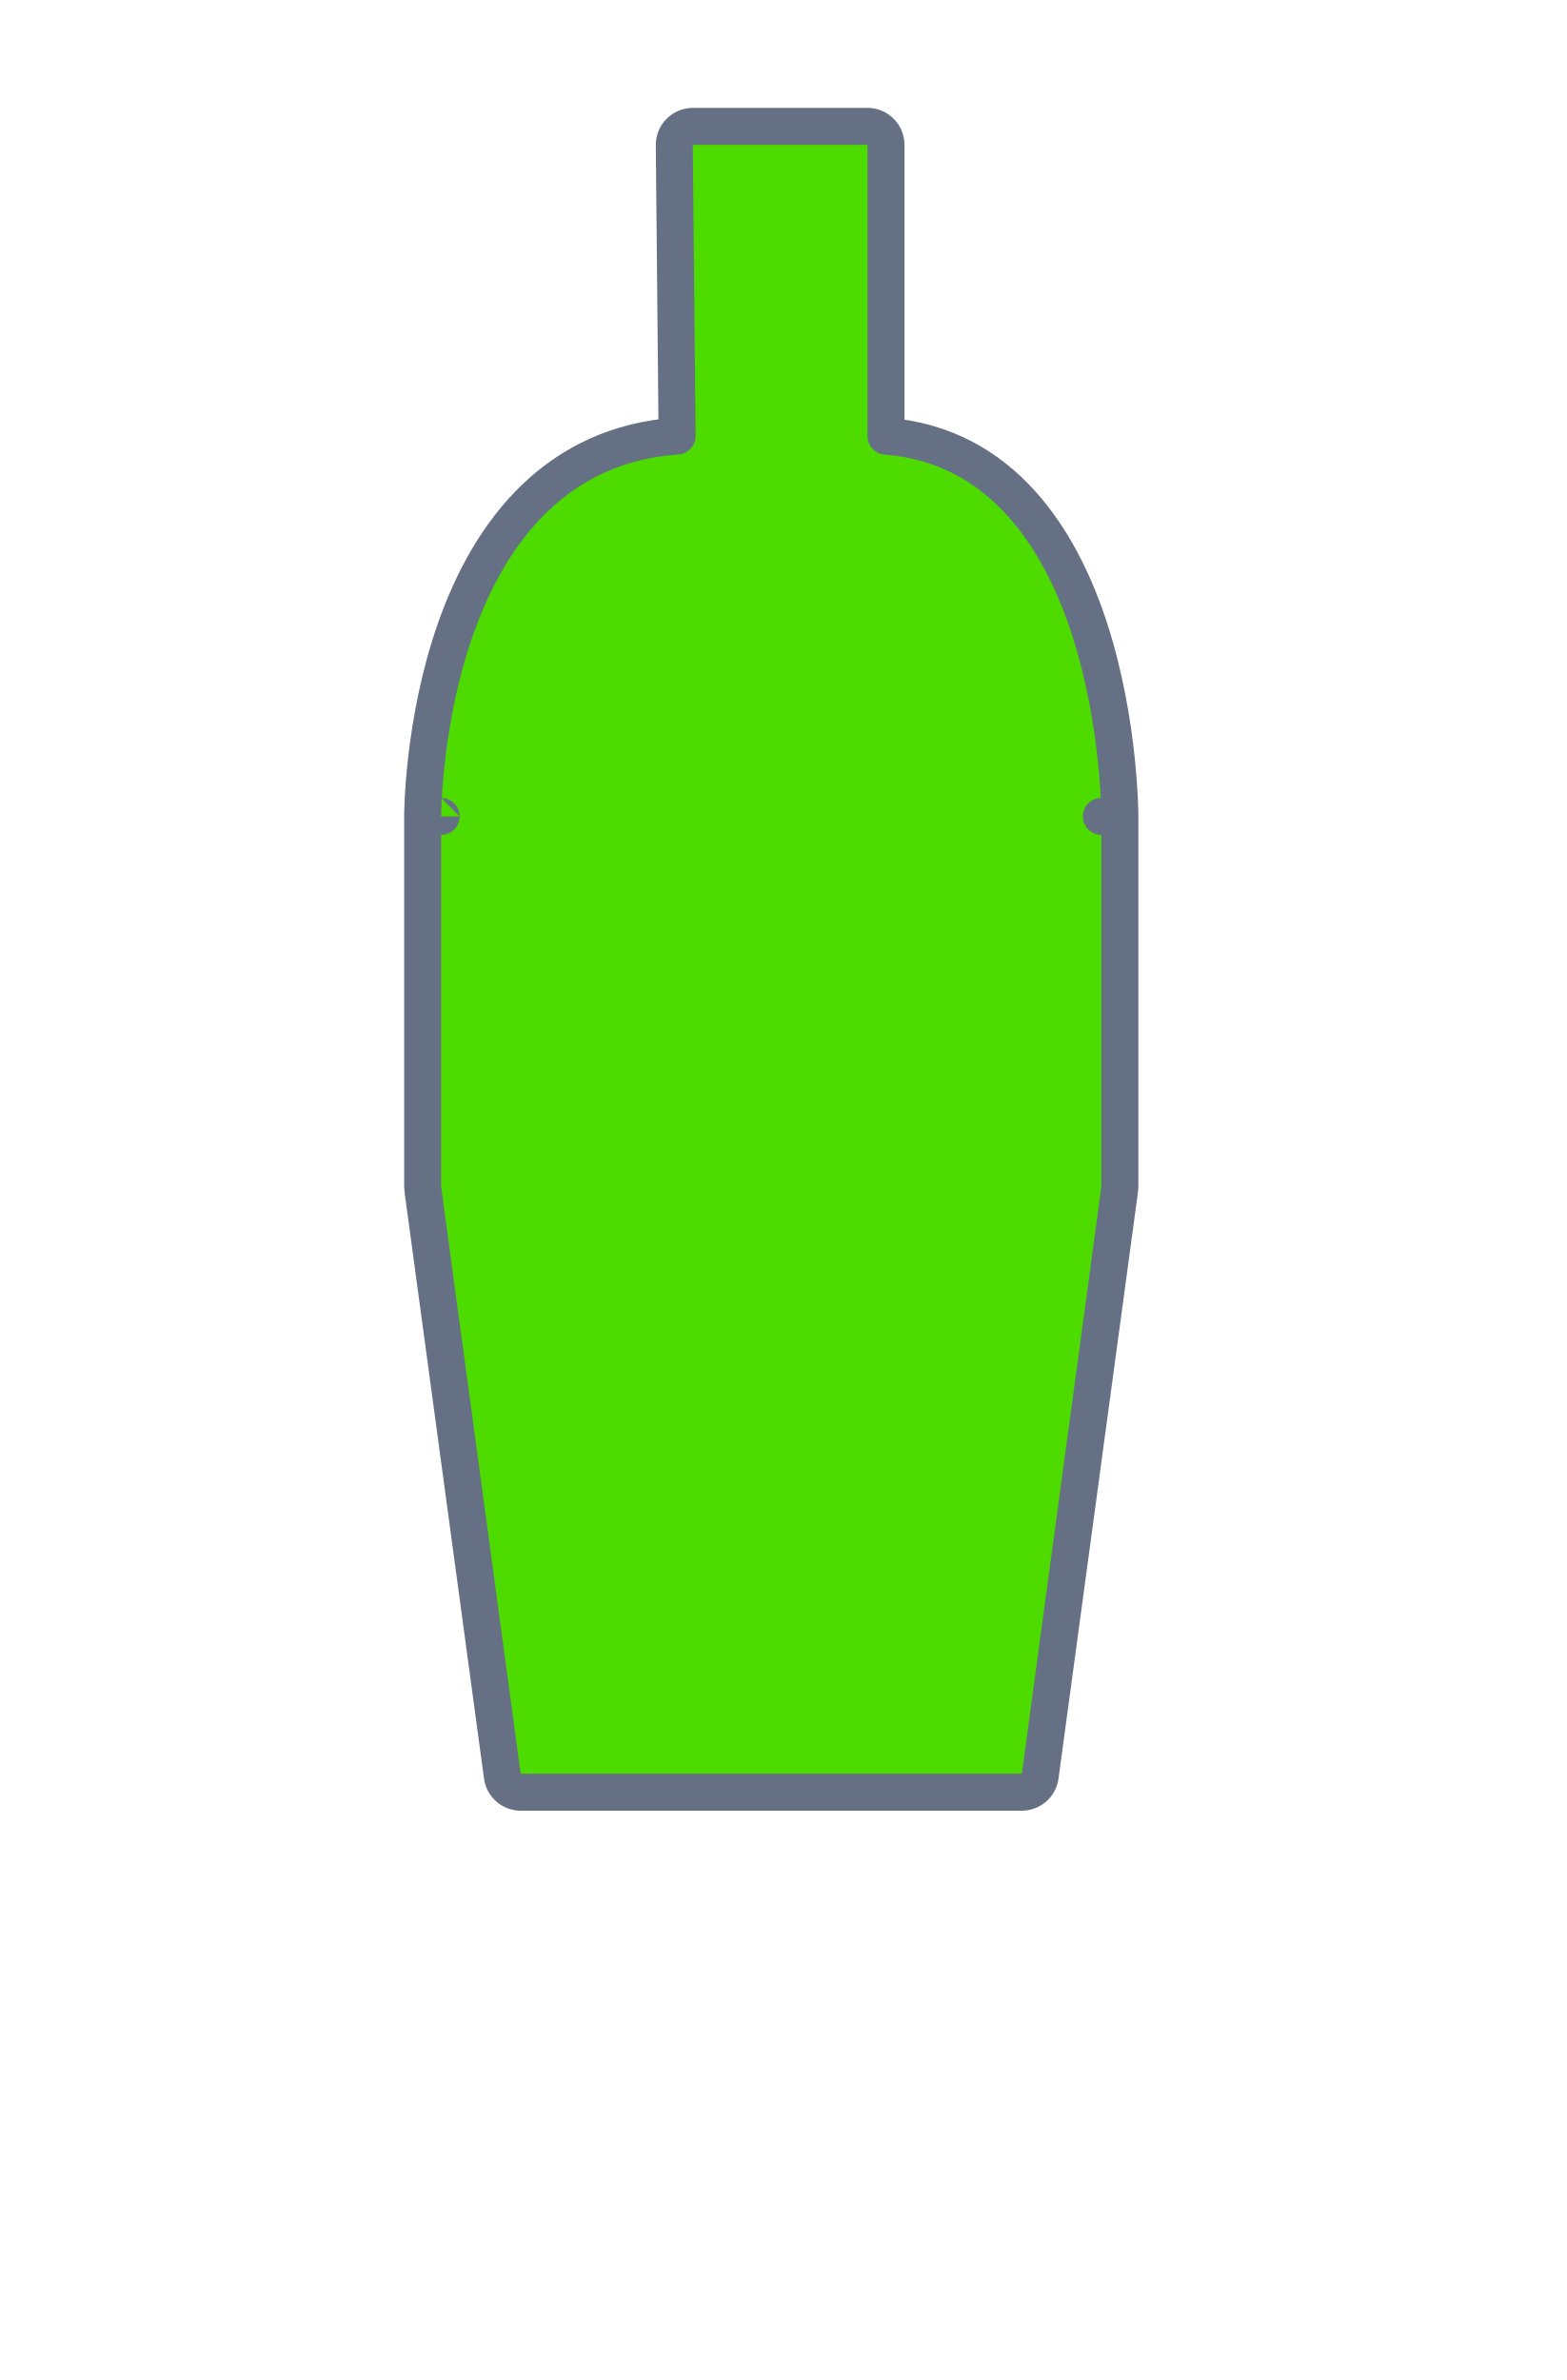
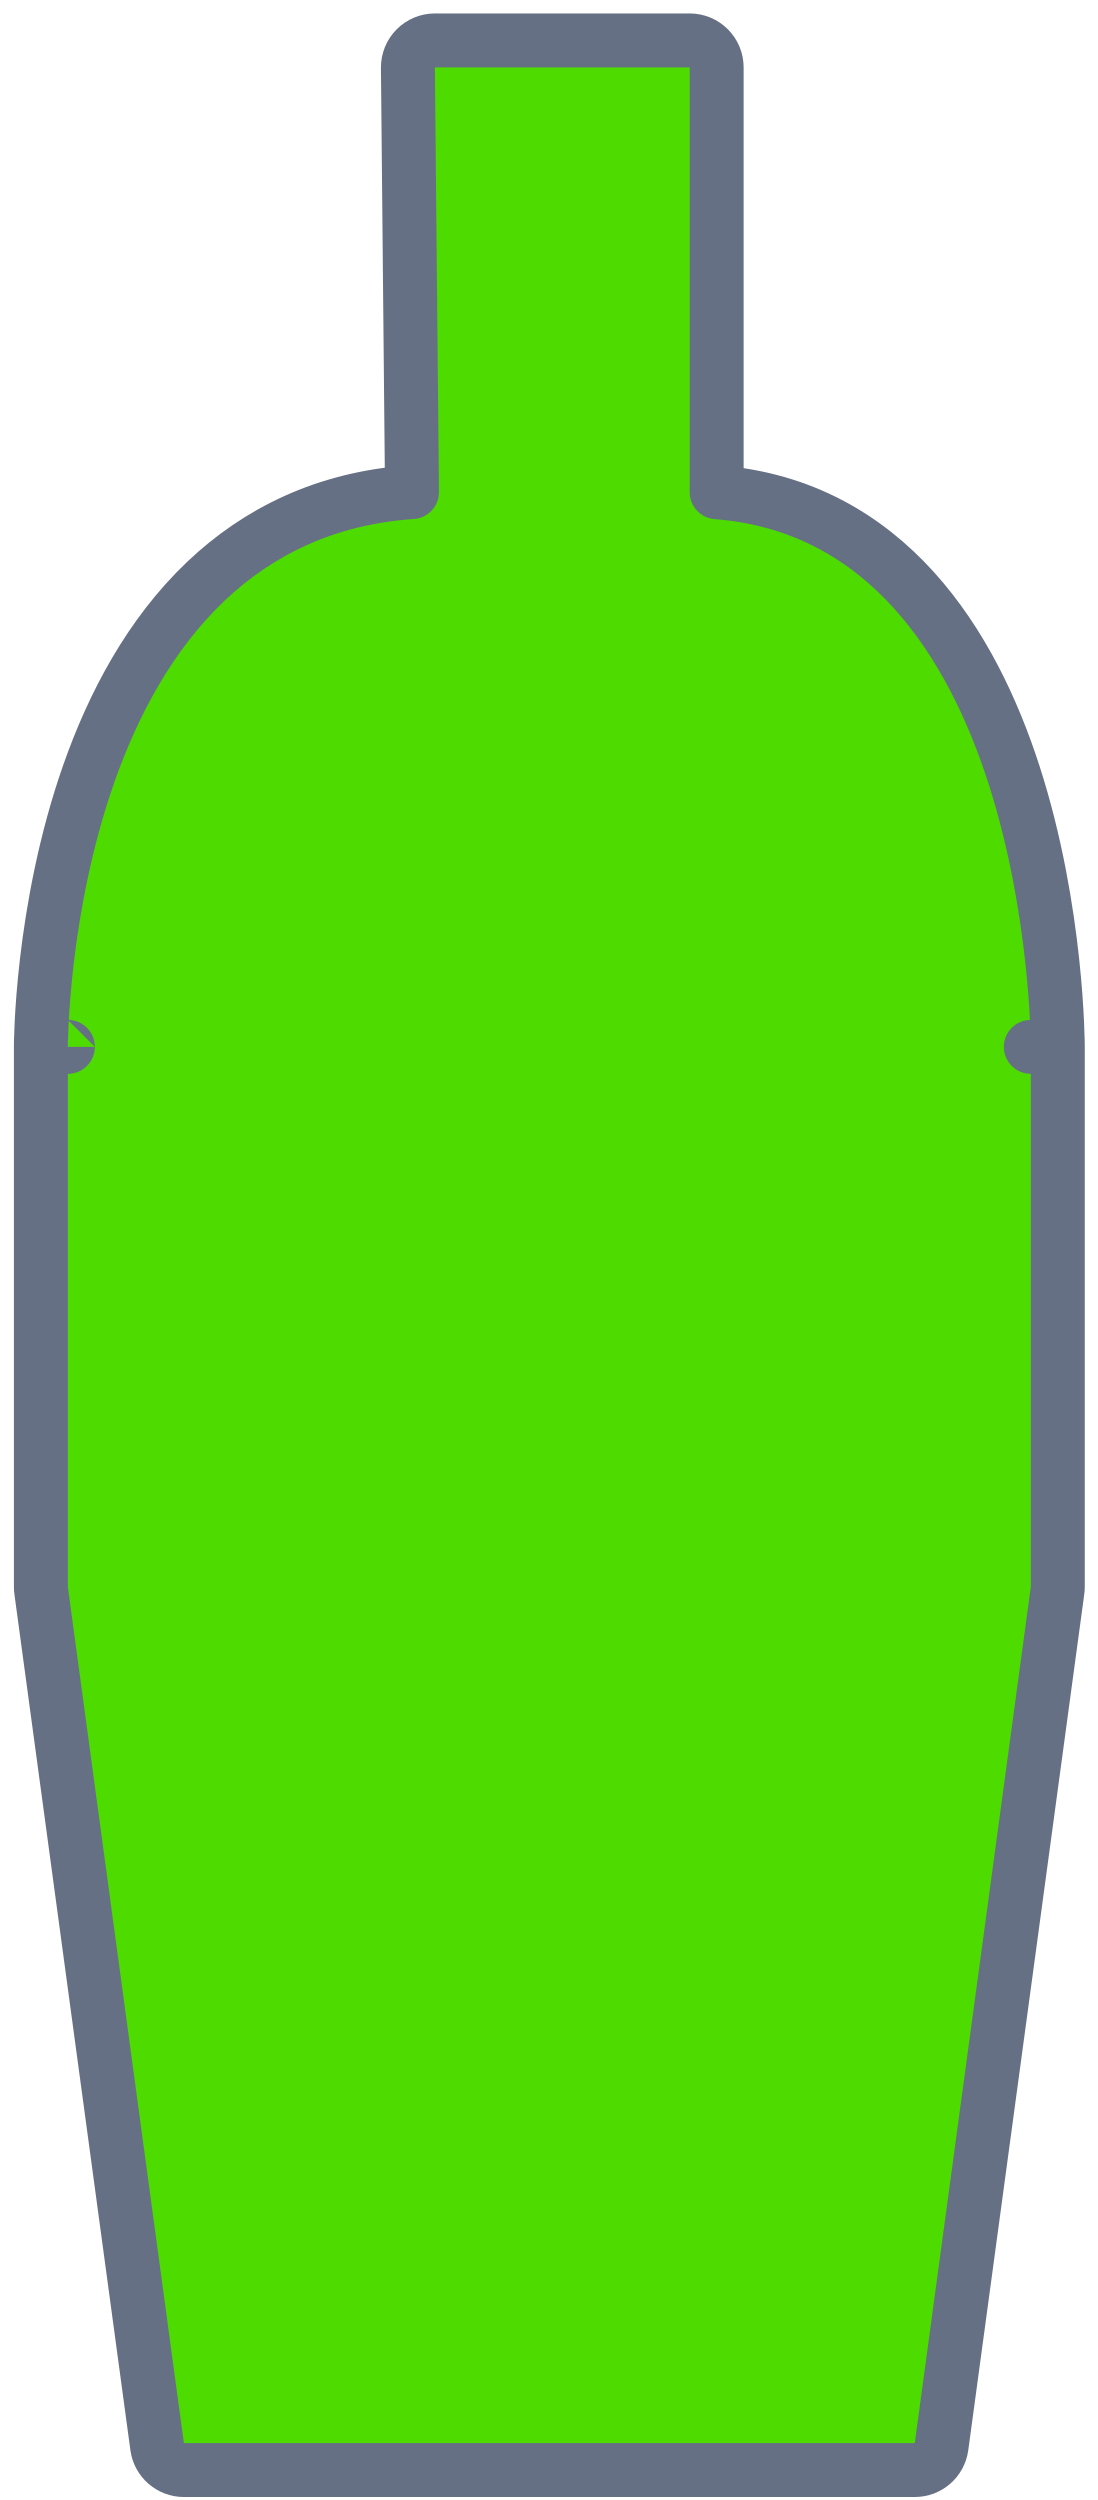
- <svg xmlns="http://www.w3.org/2000/svg" width="127" height="193" viewBox="0 0 127 193" fill="none">
-   <path d="M34.273 96.229C34.273 96.306 34.278 96.382 34.29 96.455L40.737 144.035C40.838 144.779 41.473 145.334 42.223 145.334H63.863H82.862C83.613 145.334 84.248 144.779 84.349 144.035L90.796 96.455C90.807 96.382 90.813 96.306 90.813 96.229V66.206H89.313C90.813 66.206 90.813 66.206 90.813 66.205L90.813 66.203L90.813 66.197L90.813 66.177L90.812 66.106C90.812 66.082 90.811 66.053 90.811 66.02C90.81 65.971 90.809 65.912 90.808 65.844C90.803 65.617 90.793 65.289 90.774 64.874C90.736 64.044 90.66 62.865 90.508 61.453C90.205 58.635 89.597 54.852 88.369 51.048C86.063 43.898 81.345 36.111 71.846 35.368V11.747C71.846 10.919 71.174 10.247 70.346 10.247H70.106H56.42H56.18C55.78 10.247 55.396 10.407 55.115 10.692C54.833 10.976 54.677 11.361 54.68 11.762L54.907 35.361C50.083 35.689 46.328 37.584 43.451 40.315C40.314 43.293 38.274 47.208 36.938 51.011C35.599 54.824 34.936 58.615 34.605 61.439C34.44 62.854 34.357 64.036 34.315 64.868C34.294 65.284 34.283 65.613 34.278 65.841C34.275 65.955 34.274 66.043 34.273 66.105L34.273 66.177L34.273 66.197L34.273 66.203L34.273 66.205C34.273 66.206 34.273 66.206 35.773 66.206H34.273V96.229Z" fill="#4DDB00" stroke="#667085" stroke-width="3" stroke-linecap="round" stroke-linejoin="round" />
+ <svg xmlns="http://www.w3.org/2000/svg" width="61" height="139" viewBox="0 0 61 139" fill="none">
+   <path d="M2.273 88.229C2.273 88.306 2.278 88.382 2.29 88.455L8.737 136.035C8.838 136.779 9.473 137.334 10.223 137.334H31.863H50.862C51.613 137.334 52.248 136.779 52.349 136.035L58.796 88.455C58.807 88.382 58.813 88.306 58.813 88.229V58.206H57.313C58.813 58.206 58.813 58.206 58.813 58.205L58.813 58.203L58.813 58.197L58.813 58.177L58.812 58.106C58.812 58.082 58.812 58.053 58.811 58.02C58.81 57.971 58.809 57.912 58.808 57.844C58.803 57.617 58.793 57.289 58.774 56.874C58.736 56.044 58.66 54.865 58.508 53.453C58.205 50.635 57.597 46.852 56.369 43.048C54.063 35.898 49.345 28.111 39.846 27.368V3.747C39.846 2.919 39.174 2.247 38.346 2.247H38.106H24.42H24.18C23.78 2.247 23.396 2.407 23.115 2.692C22.833 2.976 22.677 3.361 22.68 3.762L22.907 27.361C18.083 27.689 14.328 29.584 11.451 32.315C8.314 35.293 6.274 39.208 4.938 43.011C3.599 46.824 2.936 50.615 2.605 53.439C2.44 54.854 2.357 56.036 2.315 56.868C2.294 57.284 2.283 57.613 2.278 57.841C2.275 57.955 2.274 58.043 2.273 58.105L2.273 58.176L2.273 58.197L2.273 58.203L2.273 58.205C2.273 58.206 2.273 58.206 3.773 58.206H2.273V88.229Z" fill="#4DDB00" stroke="#667085" stroke-width="3" stroke-linecap="round" stroke-linejoin="round" />
</svg>
